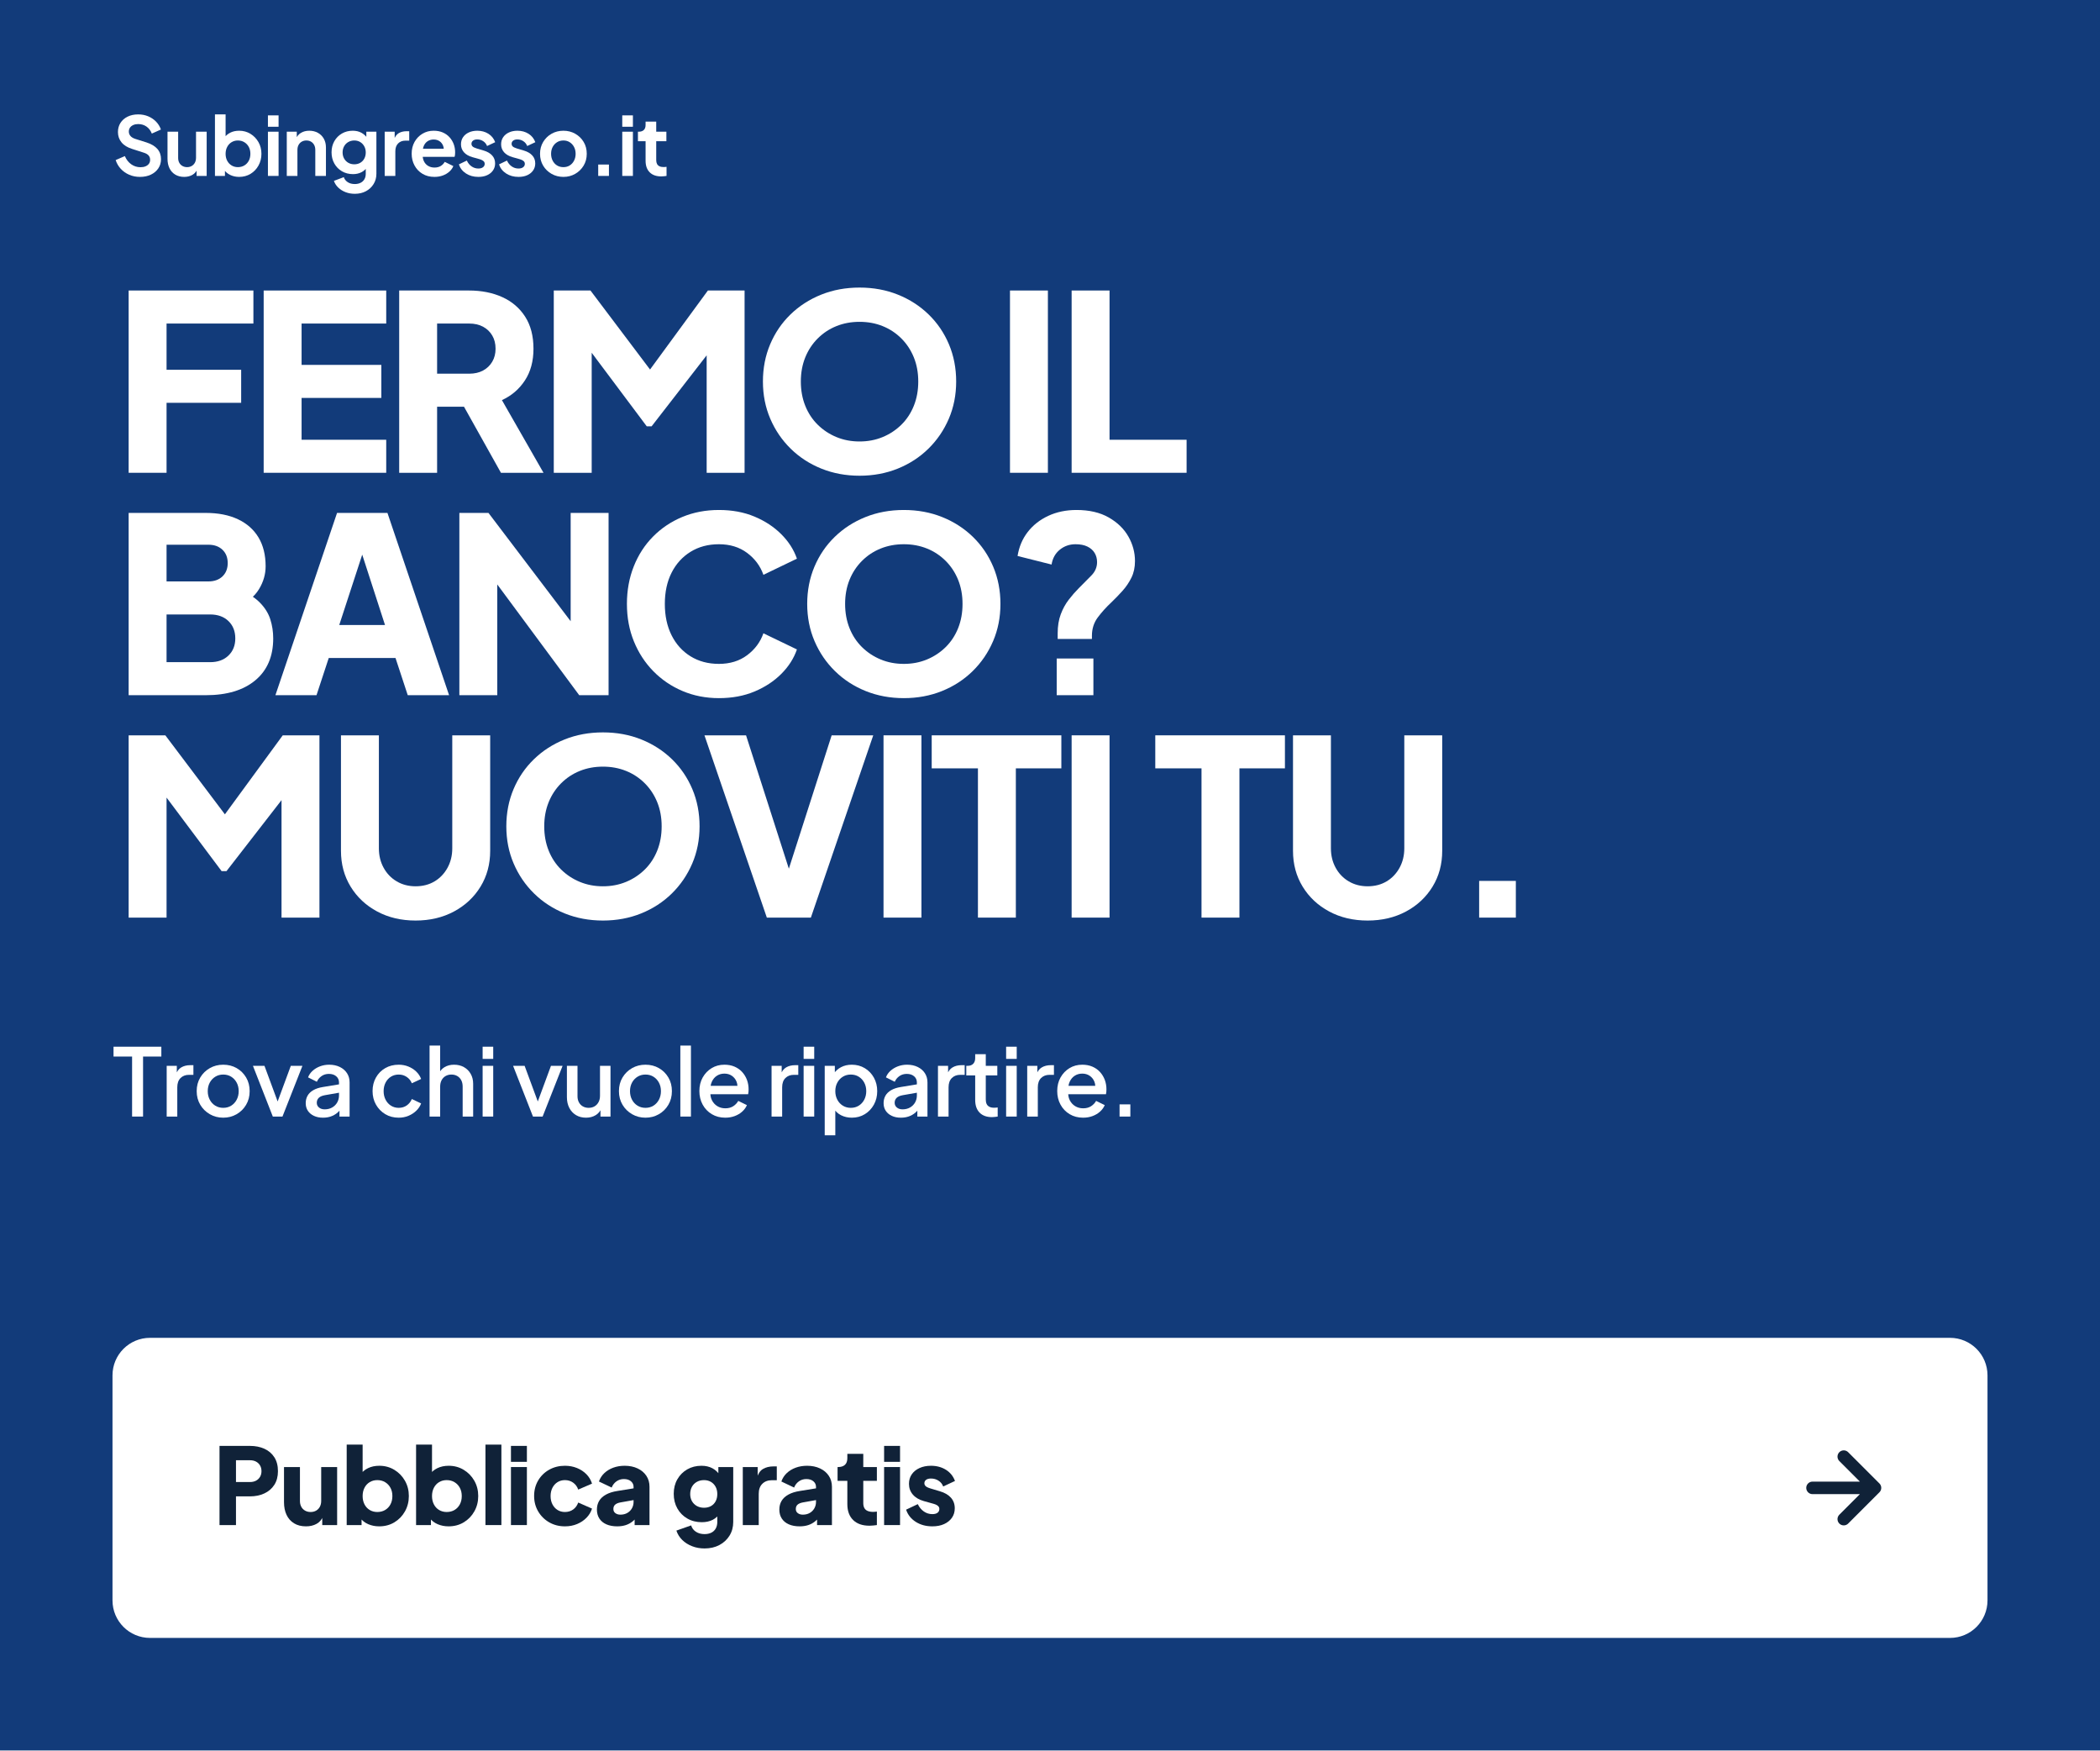
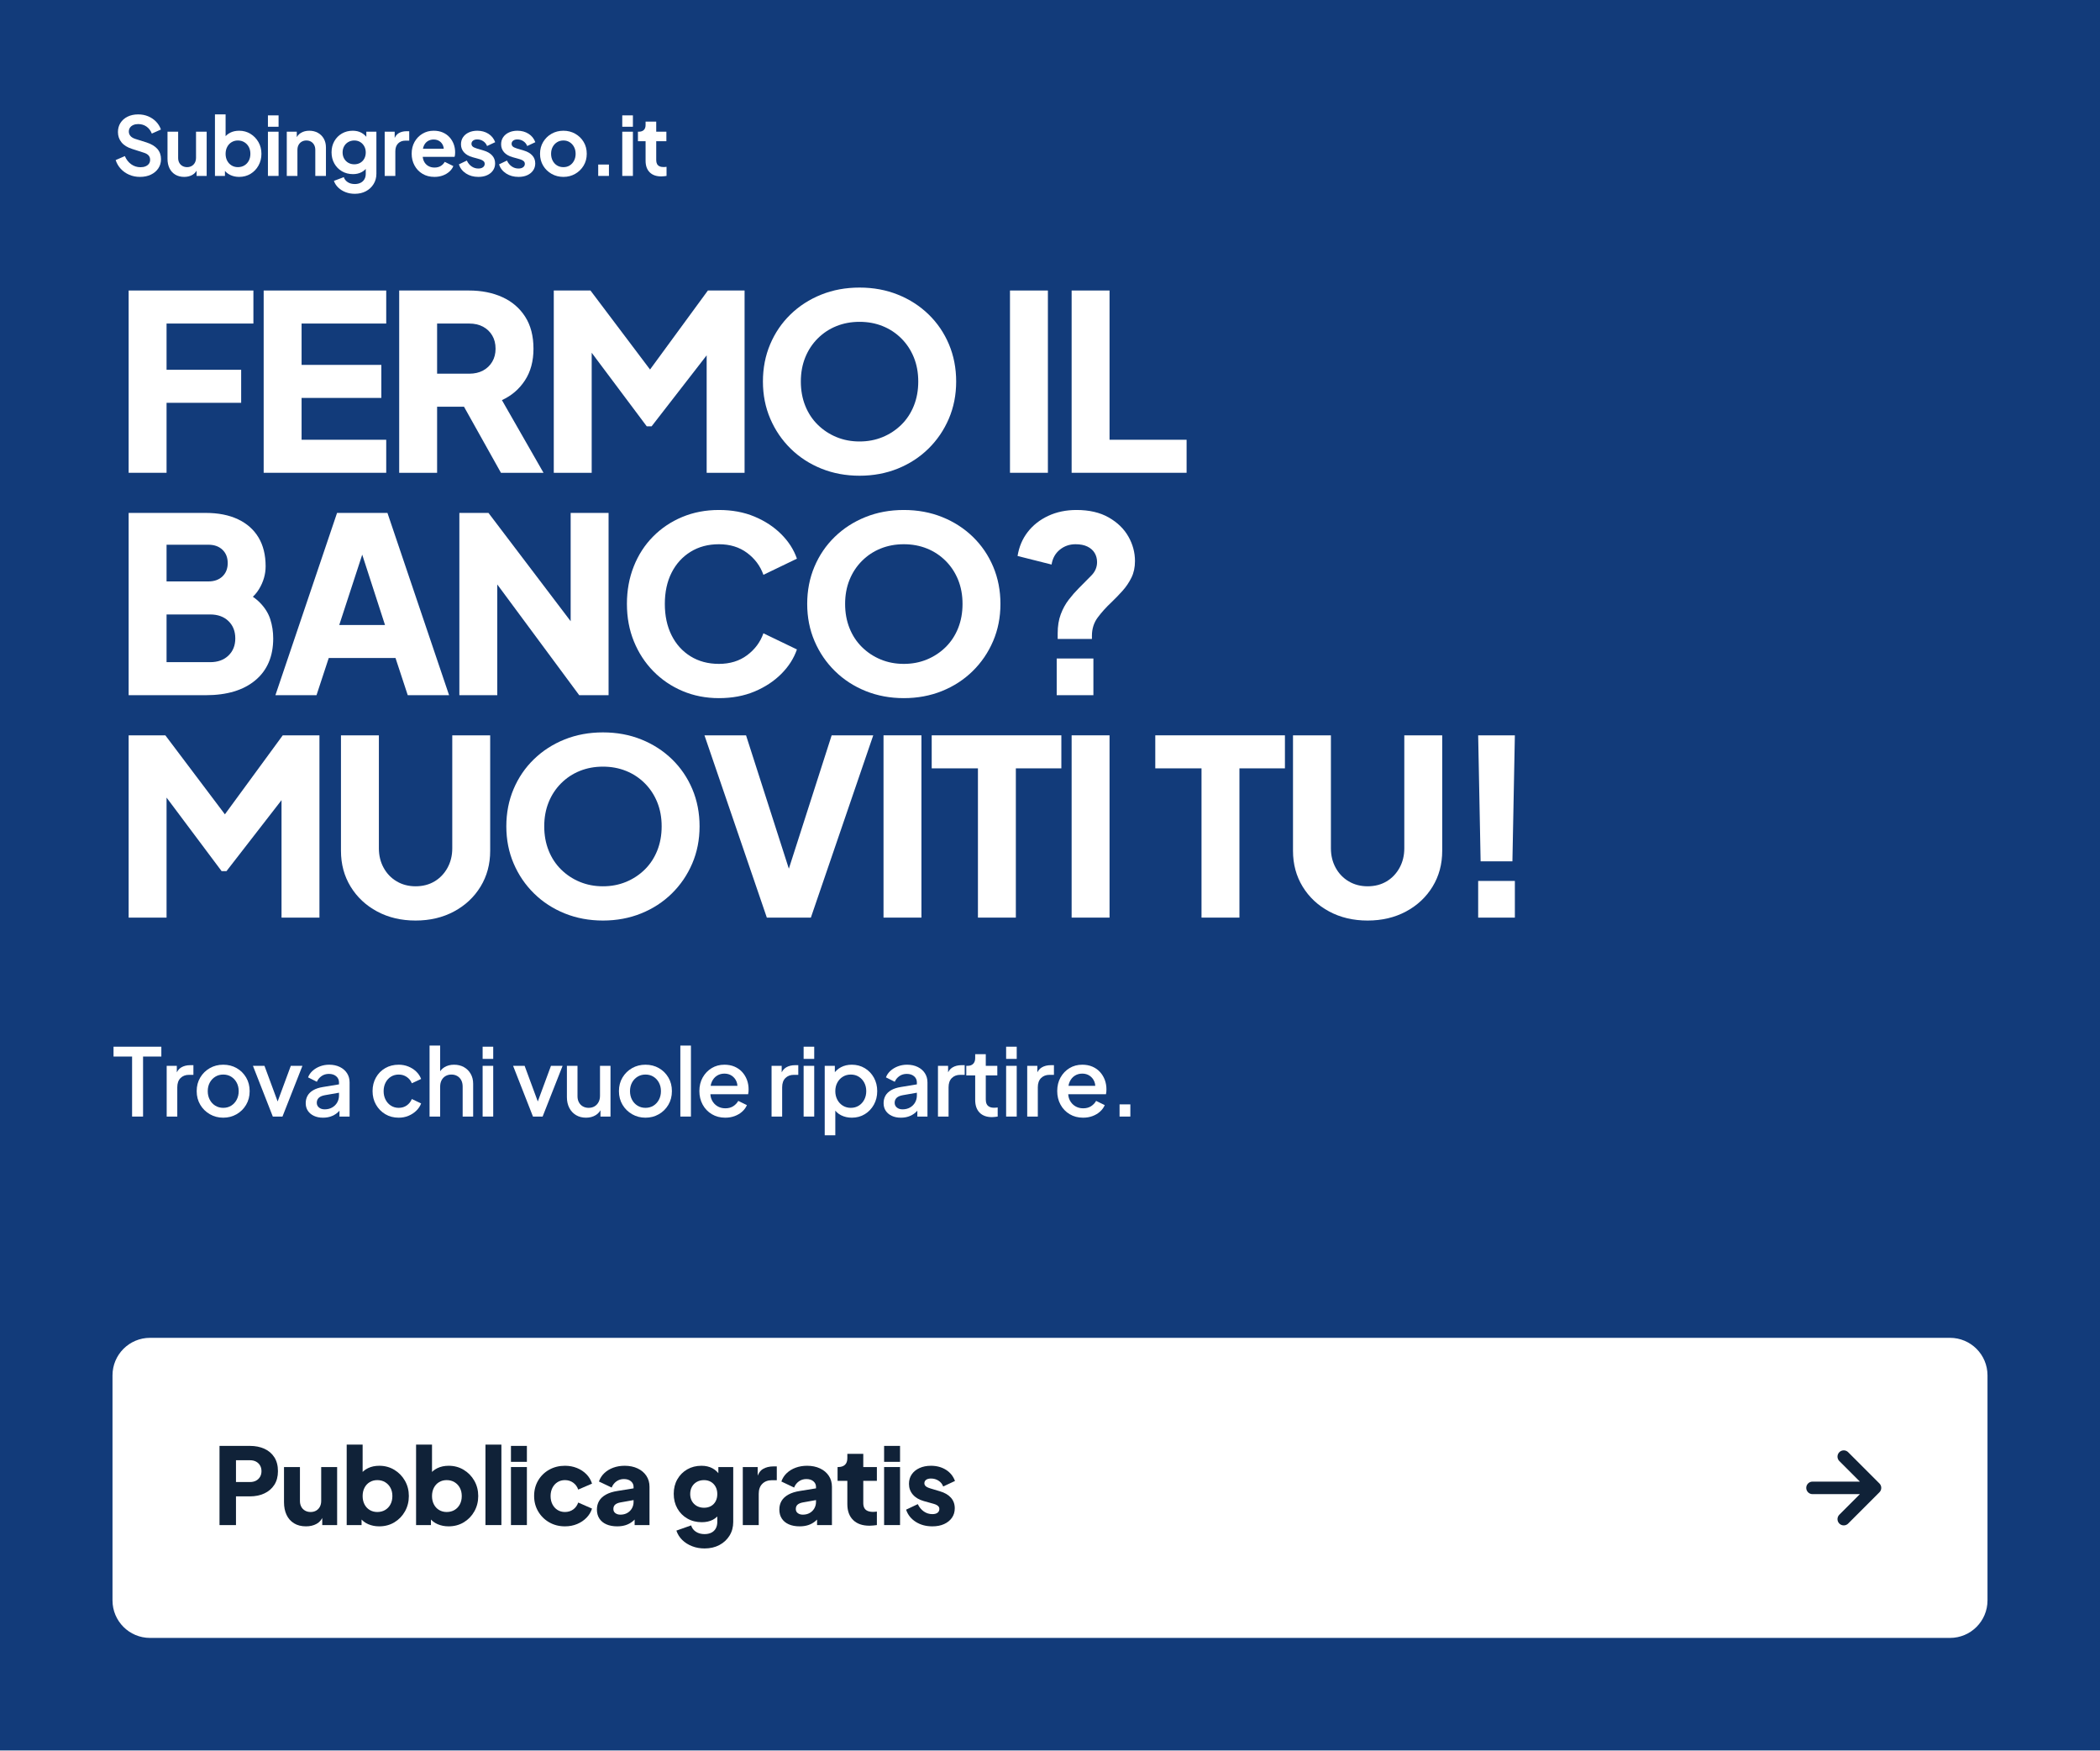
<svg xmlns="http://www.w3.org/2000/svg" width="336" height="280" viewBox="0 0 336 280" role="img" aria-labelledby="title desc">
  <rect width="336" height="280" fill="#123b7a" />
  <g fill="#ffffff">
    <path d="M338 -12Q267 -12 206.5 14.0Q146 40 102.5 86.5Q59 133 39 195L152 244Q179 180 230.0 143.5Q281 107 345 107Q381 107 407.5 118.5Q434 130 448.5 150.0Q463 170 463 198Q463 231 443.5 252.5Q424 274 385 286L242 332Q155 359 111.0 413.0Q67 467 67 540Q67 604 98.5 653.0Q130 702 186.5 729.5Q243 757 316 757Q383 757 439.0 733.5Q495 710 535.5 668.5Q576 627 596 571L484 521Q462 577 418.0 607.5Q374 638 316 638Q282 638 256.0 626.5Q230 615 215.5 594.5Q201 574 201 546Q201 515 221.0 491.5Q241 468 282 455L419 412Q508 383 552.5 332.0Q597 281 597 206Q597 142 564.0 93.0Q531 44 473.0 16.0Q415 -12 338 -12Z" transform="translate(18 28.14) scale(0.013 -0.013)" />
    <path d="M255 -12Q192 -12 145.5 16.0Q99 44 74.5 94.0Q50 144 50 211V544H181V222Q181 188 194.5 162.5Q208 137 233.5 122.5Q259 108 291 108Q323 108 348.0 122.5Q373 137 387.0 163.0Q401 189 401 225V544H532V0H408V107L419 88Q400 38 356.5 13.0Q313 -12 255 -12Z" transform="translate(26.151 28.14) scale(0.013 -0.013)" />
    <path d="M358 -12Q299 -12 249.5 11.5Q200 35 171 79L184 105V0H61V757H192V436L172 463Q200 507 248.0 531.5Q296 556 359 556Q436 556 498.0 518.0Q560 480 596.5 416.0Q633 352 633 272Q633 193 597.0 128.0Q561 63 499.0 25.5Q437 -12 358 -12ZM343 108Q388 108 423.0 129.0Q458 150 477.5 187.0Q497 224 497 272Q497 320 477.5 356.5Q458 393 423.0 414.5Q388 436 343 436Q300 436 265.5 415.0Q231 394 211.5 356.5Q192 319 192 272Q192 224 211.5 187.0Q231 150 265.5 129.0Q300 108 343 108Z" transform="translate(33.6 28.14) scale(0.013 -0.013)" />
    <path d="M61 0V544H192V0ZM61 605V745H192V605Z" transform="translate(42.076 28.14) scale(0.013 -0.013)" />
    <path d="M61 0V544H184V437L174 456Q193 505 236.5 530.5Q280 556 338 556Q398 556 444.5 530.0Q491 504 517.0 457.5Q543 411 543 350V0H412V319Q412 355 398.0 381.0Q384 407 359.5 421.5Q335 436 302 436Q270 436 245.0 421.5Q220 407 206.0 381.0Q192 355 192 319V0Z" transform="translate(45.092 28.14) scale(0.013 -0.013)" />
    <path d="M325 -220Q264 -220 212.0 -200.0Q160 -180 122.5 -144.5Q85 -109 68 -61L190 -15Q202 -53 237.5 -76.5Q273 -100 325 -100Q365 -100 395.5 -85.0Q426 -70 443.0 -41.5Q460 -13 460 27V151L485 121Q457 72 410.0 47.0Q363 22 303 22Q227 22 167.0 57.0Q107 92 73.0 153.0Q39 214 39 290Q39 367 73.0 427.0Q107 487 166.0 521.5Q225 556 300 556Q361 556 407.5 530.5Q454 505 485 457L467 424V544H591V27Q591 -44 556.5 -100.0Q522 -156 462.5 -188.0Q403 -220 325 -220ZM319 143Q361 143 392.5 161.5Q424 180 442.0 213.0Q460 246 460 289Q460 331 441.5 364.5Q423 398 391.5 417.0Q360 436 319 436Q278 436 245.0 417.0Q212 398 193.5 364.5Q175 331 175 289Q175 247 193.5 214.0Q212 181 244.5 162.0Q277 143 319 143Z" transform="translate(52.541 28.14) scale(0.013 -0.013)" />
    <path d="M61 0V544H184V423L174 441Q193 502 233.5 526.0Q274 550 331 550H363V434H316Q260 434 226.0 399.5Q192 365 192 303V0Z" transform="translate(60.757 28.14) scale(0.013 -0.013)" />
    <path d="M319 -12Q235 -12 172.0 26.0Q109 64 74.0 129.0Q39 194 39 273Q39 355 74.5 418.5Q110 482 171.5 519.0Q233 556 309 556Q373 556 421.5 535.0Q470 514 504.0 477.0Q538 440 556.0 392.5Q574 345 574 290Q574 276 572.5 261.0Q571 246 567 235H147V335H493L431 288Q440 334 426.5 370.0Q413 406 382.5 427.0Q352 448 309 448Q268 448 236.0 427.5Q204 407 187.5 367.5Q171 328 175 272Q171 222 188.5 183.5Q206 145 240.5 124.0Q275 103 320 103Q365 103 396.5 122.0Q428 141 446 173L552 121Q536 82 502.0 52.0Q468 22 421.5 5.0Q375 -12 319 -12Z" transform="translate(65.359 28.14) scale(0.013 -0.013)" />
    <path d="M268 -12Q181 -12 116.5 29.5Q52 71 28 142L126 189Q147 143 184.5 117.0Q222 91 268 91Q304 91 325.0 107.0Q346 123 346 149Q346 165 337.5 175.5Q329 186 314.5 193.5Q300 201 283 206L194 231Q125 251 89.5 292.0Q54 333 54 389Q54 439 79.5 476.5Q105 514 150.5 535.0Q196 556 255 556Q332 556 391.0 519.0Q450 482 475 415L375 368Q361 405 328.0 427.0Q295 449 254 449Q221 449 202.0 434.0Q183 419 183 395Q183 380 191.0 369.0Q199 358 213.5 351.0Q228 344 247 338L334 312Q401 292 437.5 252.0Q474 212 474 154Q474 105 448.0 67.5Q422 30 376.0 9.0Q330 -12 268 -12Z" transform="translate(73.055 28.14) scale(0.013 -0.013)" />
    <path d="M268 -12Q181 -12 116.5 29.5Q52 71 28 142L126 189Q147 143 184.5 117.0Q222 91 268 91Q304 91 325.0 107.0Q346 123 346 149Q346 165 337.5 175.5Q329 186 314.5 193.5Q300 201 283 206L194 231Q125 251 89.5 292.0Q54 333 54 389Q54 439 79.5 476.5Q105 514 150.5 535.0Q196 556 255 556Q332 556 391.0 519.0Q450 482 475 415L375 368Q361 405 328.0 427.0Q295 449 254 449Q221 449 202.0 434.0Q183 419 183 395Q183 380 191.0 369.0Q199 358 213.5 351.0Q228 344 247 338L334 312Q401 292 437.5 252.0Q474 212 474 154Q474 105 448.0 67.5Q422 30 376.0 9.0Q330 -12 268 -12Z" transform="translate(79.477 28.14) scale(0.013 -0.013)" />
    <path d="M327 -12Q247 -12 181.5 25.0Q116 62 77.5 126.0Q39 190 39 272Q39 354 77.5 418.0Q116 482 181.0 519.0Q246 556 327 556Q407 556 472.0 519.0Q537 482 575.5 418.5Q614 355 614 272Q614 190 575.0 126.0Q536 62 471.0 25.0Q406 -12 327 -12ZM327 108Q371 108 404.5 129.0Q438 150 457.5 187.5Q477 225 477 272Q477 320 457.5 356.5Q438 393 404.5 414.5Q371 436 327 436Q282 436 248.0 414.5Q214 393 194.5 356.5Q175 320 175 272Q175 225 194.5 187.5Q214 150 248.0 129.0Q282 108 327 108Z" transform="translate(85.899 28.14) scale(0.013 -0.013)" />
    <path d="M123 0V140H255V0Z" transform="translate(94.115 28.14) scale(0.013 -0.013)" />
    <path d="M61 0V544H192V0ZM61 605V745H192V605Z" transform="translate(98.769 28.14) scale(0.013 -0.013)" />
    <path d="M309 -6Q217 -6 166.5 44.5Q116 95 116 187V427H22V544H32Q72 544 94.0 565.0Q116 586 116 626V668H247V544H372V427H247V194Q247 167 256.5 148.0Q266 129 286.5 119.0Q307 109 339 109Q346 109 355.5 110.0Q365 111 374 112V0Q360 -2 342.0 -4.0Q324 -6 309 -6Z" transform="translate(101.785 28.14) scale(0.013 -0.013)" />
  </g>
  <g fill="#ffffff">
    <path d="M66 0V745H576V610H221V421H526V286H221V0Z" transform="translate(18 75.6275) scale(0.039138 -0.039138)" />
    <path d="M66 0V745H567V610H221V441H547V306H221V135H567V0Z" transform="translate(39.6042 75.6275) scale(0.039138 -0.039138)" />
    <path d="M66 0V745H351Q428 745 487.5 718.0Q547 691 581.0 638.0Q615 585 615 507Q615 431 580.0 377.5Q545 324 486 297L656 0H482L298 329L398 270H221V0ZM221 405H352Q385 405 409.0 418.0Q433 431 446.5 454.0Q460 477 460 507Q460 538 446.5 561.0Q433 584 409.0 597.0Q385 610 352 610H221Z" transform="translate(61.2866 75.6275) scale(0.039138 -0.039138)" />
    <path d="M66 0V745H216L495 375H425L696 745H846V0H691V574L753 560L466 190H446L169 560L221 574V0Z" transform="translate(86.0218 75.6275) scale(0.039138 -0.039138)" />
    <path d="M439 -12Q355 -12 283.0 17.0Q211 46 157.5 98.5Q104 151 74.0 221.0Q44 291 44 373Q44 455 73.5 525.0Q103 595 156.5 647.0Q210 699 282.0 728.0Q354 757 439 757Q524 757 596.0 728.0Q668 699 721.5 647.0Q775 595 804.5 525.0Q834 455 834 373Q834 291 804.0 221.0Q774 151 720.5 98.5Q667 46 595.0 17.0Q523 -12 439 -12ZM439 128Q490 128 533.5 146.0Q577 164 610.0 196.5Q643 229 661.0 274.0Q679 319 679 373Q679 427 661.0 471.5Q643 516 610.0 549.0Q577 582 533.5 599.5Q490 617 439 617Q388 617 344.5 599.5Q301 582 268.0 549.0Q235 516 217.0 471.5Q199 427 199 373Q199 319 217.0 274.0Q235 229 268.0 196.5Q301 164 344.5 146.0Q388 128 439 128Z" transform="translate(120.3459 75.6275) scale(0.039138 -0.039138)" />
    <path d="M66 0V745H221V0Z" transform="translate(159.0142 75.6275) scale(0.039138 -0.039138)" />
    <path d="M66 0V745H221V135H536V0Z" transform="translate(168.877 75.6275) scale(0.039138 -0.039138)" />
  </g>
  <g fill="#ffffff">
    <path d="M66 0V745H381Q458 745 513.0 719.0Q568 693 597.0 644.5Q626 596 626 527Q626 478 599.0 433.5Q572 389 510 359V435Q569 412 601.0 380.0Q633 348 645.0 310.5Q657 273 657 232Q657 122 584.0 61.0Q511 0 381 0ZM221 135H399Q446 135 474.0 162.0Q502 189 502 232Q502 276 474.0 303.0Q446 330 399 330H221ZM221 465H392Q428 465 449.5 485.5Q471 506 471 540Q471 574 449.5 594.5Q428 615 392 615H221Z" transform="translate(18 111.2039) scale(0.039138 -0.039138)" />
    <path d="M11 0 263 745H469L721 0H552L502 152H229L179 0ZM272 287H459L345 639H387Z" transform="translate(43.6354 111.2039) scale(0.039138 -0.039138)" />
    <path d="M66 0V745H185L585 218L521 203V745H676V0H556L163 531L221 546V0Z" transform="translate(70.9146 111.2039) scale(0.039138 -0.039138)" />
    <path d="M420 -12Q340 -12 271.5 17.0Q203 46 152.0 98.0Q101 150 72.5 220.0Q44 290 44 373Q44 456 72.0 526.5Q100 597 151.0 648.5Q202 700 270.5 728.5Q339 757 420 757Q501 757 565.5 730.0Q630 703 675.0 658.0Q720 613 739 558L602 492Q583 546 535.5 581.5Q488 617 420 617Q354 617 304.0 586.0Q254 555 226.5 500.5Q199 446 199 373Q199 300 226.5 245.0Q254 190 304.0 159.0Q354 128 420 128Q488 128 535.5 163.5Q583 199 602 253L739 187Q720 132 675.0 87.0Q630 42 565.5 15.0Q501 -12 420 -12Z" transform="translate(98.5851 111.2039) scale(0.039138 -0.039138)" />
    <path d="M439 -12Q355 -12 283.0 17.0Q211 46 157.5 98.5Q104 151 74.0 221.0Q44 291 44 373Q44 455 73.5 525.0Q103 595 156.5 647.0Q210 699 282.0 728.0Q354 757 439 757Q524 757 596.0 728.0Q668 699 721.5 647.0Q775 595 804.5 525.0Q834 455 834 373Q834 291 804.0 221.0Q774 151 720.5 98.5Q667 46 595.0 17.0Q523 -12 439 -12ZM439 128Q490 128 533.5 146.0Q577 164 610.0 196.5Q643 229 661.0 274.0Q679 319 679 373Q679 427 661.0 471.5Q643 516 610.0 549.0Q577 582 533.5 599.5Q490 617 439 617Q388 617 344.5 599.5Q301 582 268.0 549.0Q235 516 217.0 471.5Q199 427 199 373Q199 319 217.0 274.0Q235 229 268.0 196.5Q301 164 344.5 146.0Q388 128 439 128Z" transform="translate(127.4298 111.2039) scale(0.039138 -0.039138)" />
    <path d="M225 230V253Q225 297 237.5 330.5Q250 364 270.0 390.0Q290 416 311 437Q340 466 363.0 489.5Q386 513 386 544Q386 565 376.0 581.5Q366 598 346.5 607.5Q327 617 298 617Q261 617 233.5 594.5Q206 572 200 534L61 569Q70 625 102.5 667.0Q135 709 186.5 733.0Q238 757 302 757Q380 757 433.5 726.5Q487 696 514.0 648.5Q541 601 541 548Q541 510 526.5 480.5Q512 451 490.0 426.5Q468 402 444 379Q413 350 389.0 318.0Q365 286 365 243V230ZM221 0V150H371V0Z" transform="translate(160.4232 111.2039) scale(0.039138 -0.039138)" />
  </g>
  <g fill="#ffffff">
    <path d="M66 0V745H216L495 375H425L696 745H846V0H691V574L753 560L466 190H446L169 560L221 574V0Z" transform="translate(18 146.7803) scale(0.039138 -0.039138)" />
    <path d="M362 -12Q274 -12 205.0 25.0Q136 62 96.5 126.5Q57 191 57 273V745H212V283Q212 239 231.5 203.5Q251 168 285.0 148.0Q319 128 362 128Q406 128 439.5 148.0Q473 168 492.5 203.5Q512 239 512 283V745H667V273Q667 191 627.5 126.5Q588 62 519.0 25.0Q450 -12 362 -12Z" transform="translate(52.324 146.7803) scale(0.039138 -0.039138)" />
    <path d="M439 -12Q355 -12 283.0 17.0Q211 46 157.5 98.5Q104 151 74.0 221.0Q44 291 44 373Q44 455 73.5 525.0Q103 595 156.5 647.0Q210 699 282.0 728.0Q354 757 439 757Q524 757 596.0 728.0Q668 699 721.5 647.0Q775 595 804.5 525.0Q834 455 834 373Q834 291 804.0 221.0Q774 151 720.5 98.5Q667 46 595.0 17.0Q523 -12 439 -12ZM439 128Q490 128 533.5 146.0Q577 164 610.0 196.5Q643 229 661.0 274.0Q679 319 679 373Q679 427 661.0 471.5Q643 516 610.0 549.0Q577 582 533.5 599.5Q490 617 439 617Q388 617 344.5 599.5Q301 582 268.0 549.0Q235 516 217.0 471.5Q199 427 199 373Q199 319 217.0 274.0Q235 229 268.0 196.5Q301 164 344.5 146.0Q388 128 439 128Z" transform="translate(79.2901 146.7803) scale(0.039138 -0.039138)" />
    <path d="M266 0 11 745H181L373 147H339L531 745H701L446 0Z" transform="translate(112.2834 146.7803) scale(0.039138 -0.039138)" />
    <path d="M66 0V745H221V0Z" transform="translate(138.7799 146.7803) scale(0.039138 -0.039138)" />
    <path d="M200 0V610H11V745H541V610H355V0Z" transform="translate(148.6426 146.7803) scale(0.039138 -0.039138)" />
    <path d="M66 0V745H221V0Z" transform="translate(168.877 146.7803) scale(0.039138 -0.039138)" />
    <path d="M200 0V610H11V745H541V610H355V0Z" transform="translate(184.4148 146.7803) scale(0.039138 -0.039138)" />
    <path d="M362 -12Q274 -12 205.0 25.0Q136 62 96.5 126.5Q57 191 57 273V745H212V283Q212 239 231.5 203.5Q251 168 285.0 148.0Q319 128 362 128Q406 128 439.5 148.0Q473 168 492.5 203.5Q512 239 512 283V745H667V273Q667 191 627.5 126.5Q588 62 519.0 25.0Q450 -12 362 -12Z" transform="translate(204.6491 146.7803) scale(0.039138 -0.039138)" />
-     <path d="M129 0V150H279V0Z" transform="translate(231.6152 146.7803) scale(0.039138 -0.039138)" />
+     <path d="M135 230 125 745H275L265 230ZM125 0V150H275V0Z" transform="translate(231.6152 146.7803) scale(0.039138 -0.039138)" />
  </g>
  <g fill="#ffffff">
    <path d="M209 0V640H11V745H521V640H326V0Z" transform="translate(18 178.605) scale(0.015 -0.015)" />
    <path d="M66 0V541H174V432L164 448Q182 501 222.0 524.5Q262 548 318 548H351V445H304Q248 445 213.5 410.5Q179 376 179 312V0Z" transform="translate(25.68 178.605) scale(0.015 -0.015)" />
    <path d="M327 -12Q249 -12 184.5 25.0Q120 62 82.0 126.0Q44 190 44 271Q44 353 82.0 416.5Q120 480 184.0 516.5Q248 553 327 553Q407 553 470.5 516.5Q534 480 571.5 416.5Q609 353 609 271Q609 189 571.0 125.0Q533 61 469.0 24.5Q405 -12 327 -12ZM327 93Q375 93 412.0 116.0Q449 139 470.5 179.5Q492 220 492 271Q492 322 470.5 362.0Q449 402 412.0 425.0Q375 448 327 448Q280 448 242.5 425.0Q205 402 183.5 362.0Q162 322 162 271Q162 220 183.5 179.5Q205 139 242.5 116.0Q280 93 327 93Z" transform="translate(30.81 178.605) scale(0.015 -0.015)" />
    <path d="M223 0 11 541H134L297 100H252L415 541H539L326 0Z" transform="translate(40.305 178.605) scale(0.015 -0.015)" />
    <path d="M228 -12Q173 -12 131.5 7.5Q90 27 67.0 61.5Q44 96 44 143Q44 187 63.5 222.0Q83 257 124.0 281.0Q165 305 227 315L415 346V257L249 228Q204 220 183.0 199.5Q162 179 162 147Q162 116 185.5 96.5Q209 77 246 77Q292 77 326.5 97.0Q361 117 380.0 150.5Q399 184 399 225V364Q399 404 369.5 429.5Q340 455 291 455Q246 455 212.5 431.5Q179 408 163 371L69 418Q84 458 118.0 488.5Q152 519 197.5 536.0Q243 553 294 553Q358 553 407.5 529.0Q457 505 484.5 462.5Q512 420 512 364V0H404V98L427 95Q408 62 378.5 38.0Q349 14 311.5 1.0Q274 -12 228 -12Z" transform="translate(48.255 178.605) scale(0.015 -0.015)" />
    <path d="M323 -12Q242 -12 179.5 25.5Q117 63 80.5 127.0Q44 191 44 272Q44 352 80.0 416.0Q116 480 179.0 516.5Q242 553 323 553Q378 553 426.0 533.5Q474 514 509.5 480.0Q545 446 562 401L463 355Q446 397 408.5 422.5Q371 448 323 448Q277 448 240.5 425.5Q204 403 183.0 362.5Q162 322 162 271Q162 220 183.0 179.5Q204 139 240.5 116.0Q277 93 323 93Q372 93 408.5 118.5Q445 144 463 187L562 140Q546 97 510.5 62.5Q475 28 427.0 8.0Q379 -12 323 -12Z" transform="translate(58.95 178.605) scale(0.015 -0.015)" />
    <path d="M66 0V757H179V435L161 449Q181 500 225.0 526.5Q269 553 327 553Q387 553 433.0 527.0Q479 501 505.0 455.0Q531 409 531 350V0H419V319Q419 360 403.5 388.5Q388 417 361.0 432.5Q334 448 299 448Q265 448 237.5 432.5Q210 417 194.5 388.0Q179 359 179 319V0Z" transform="translate(67.74 178.605) scale(0.015 -0.015)" />
    <path d="M66 0V541H179V0ZM66 615V745H179V615Z" transform="translate(76.23 178.605) scale(0.015 -0.015)" />
    <path d="M223 0 11 541H134L297 100H252L415 541H539L326 0Z" transform="translate(81.93 178.605) scale(0.015 -0.015)" />
    <path d="M259 -12Q198 -12 152.0 15.5Q106 43 80.5 92.5Q55 142 55 207V541H168V217Q168 180 183.0 152.0Q198 124 225.0 108.5Q252 93 287 93Q323 93 350.0 109.0Q377 125 392.5 154.0Q408 183 408 222V541H520V0H413V106L425 92Q406 42 362.0 15.0Q318 -12 259 -12Z" transform="translate(89.88 178.605) scale(0.015 -0.015)" />
    <path d="M327 -12Q249 -12 184.5 25.0Q120 62 82.0 126.0Q44 190 44 271Q44 353 82.0 416.5Q120 480 184.0 516.5Q248 553 327 553Q407 553 470.5 516.5Q534 480 571.5 416.5Q609 353 609 271Q609 189 571.0 125.0Q533 61 469.0 24.5Q405 -12 327 -12ZM327 93Q375 93 412.0 116.0Q449 139 470.5 179.5Q492 220 492 271Q492 322 470.5 362.0Q449 402 412.0 425.0Q375 448 327 448Q280 448 242.5 425.0Q205 402 183.5 362.0Q162 322 162 271Q162 220 183.5 179.5Q205 139 242.5 116.0Q280 93 327 93Z" transform="translate(98.37 178.605) scale(0.015 -0.015)" />
    <path d="M66 0V757H179V0Z" transform="translate(107.865 178.605) scale(0.015 -0.015)" />
    <path d="M320 -12Q239 -12 176.5 25.5Q114 63 79.0 127.5Q44 192 44 272Q44 354 79.5 417.0Q115 480 175.0 516.5Q235 553 311 553Q372 553 420.0 532.0Q468 511 501.0 474.5Q534 438 551.5 391.0Q569 344 569 291Q569 278 568.0 264.0Q567 250 564 238H133V328H500L446 287Q456 336 439.5 374.5Q423 413 389.5 435.5Q356 458 311 458Q266 458 231.0 435.5Q196 413 177.0 371.5Q158 330 162 271Q157 216 177.5 175.0Q198 134 235.5 111.0Q273 88 321 88Q370 88 404.5 110.0Q439 132 459 167L551 122Q535 84 501.5 53.5Q468 23 421.5 5.5Q375 -12 320 -12Z" transform="translate(111.24 178.605) scale(0.015 -0.015)" />
    <path d="M66 0V541H174V432L164 448Q182 501 222.0 524.5Q262 548 318 548H351V445H304Q248 445 213.5 410.5Q179 376 179 312V0Z" transform="translate(122.46 178.605) scale(0.015 -0.015)" />
    <path d="M66 0V541H179V0ZM66 615V745H179V615Z" transform="translate(127.59 178.605) scale(0.015 -0.015)" />
    <path d="M66 -200V541H174V429L161 455Q191 501 241.0 527.0Q291 553 355 553Q432 553 493.5 516.0Q555 479 590.5 415.0Q626 351 626 271Q626 191 590.5 127.0Q555 63 494.0 25.5Q433 -12 355 -12Q292 -12 240.5 14.0Q189 40 161 89L179 110V-200ZM344 93Q392 93 429.0 116.0Q466 139 487.5 179.5Q509 220 509 271Q509 322 487.5 362.0Q466 402 429.0 425.0Q392 448 344 448Q297 448 259.5 425.0Q222 402 200.5 362.0Q179 322 179 271Q179 220 200.5 179.5Q222 139 259.5 116.0Q297 93 344 93Z" transform="translate(130.965 178.605) scale(0.015 -0.015)" />
    <path d="M228 -12Q173 -12 131.5 7.5Q90 27 67.0 61.5Q44 96 44 143Q44 187 63.5 222.0Q83 257 124.0 281.0Q165 305 227 315L415 346V257L249 228Q204 220 183.0 199.5Q162 179 162 147Q162 116 185.5 96.5Q209 77 246 77Q292 77 326.5 97.0Q361 117 380.0 150.5Q399 184 399 225V364Q399 404 369.5 429.5Q340 455 291 455Q246 455 212.5 431.5Q179 408 163 371L69 418Q84 458 118.0 488.5Q152 519 197.5 536.0Q243 553 294 553Q358 553 407.5 529.0Q457 505 484.5 462.5Q512 420 512 364V0H404V98L427 95Q408 62 378.5 38.0Q349 14 311.5 1.0Q274 -12 228 -12Z" transform="translate(140.715 178.605) scale(0.015 -0.015)" />
    <path d="M66 0V541H174V432L164 448Q182 501 222.0 524.5Q262 548 318 548H351V445H304Q248 445 213.5 410.5Q179 376 179 312V0Z" transform="translate(149.085 178.605) scale(0.015 -0.015)" />
    <path d="M300 -6Q215 -6 168.0 42.0Q121 90 121 177V439H26V541H41Q79 541 100.0 563.0Q121 585 121 623V665H234V541H357V439H234V182Q234 154 243.0 134.5Q252 115 272.0 104.5Q292 94 324 94Q332 94 342.0 95.0Q352 96 361 97V0Q347 -2 330.0 -4.0Q313 -6 300 -6Z" transform="translate(154.215 178.605) scale(0.015 -0.015)" />
    <path d="M66 0V541H179V0ZM66 615V745H179V615Z" transform="translate(159.99 178.605) scale(0.015 -0.015)" />
    <path d="M66 0V541H174V432L164 448Q182 501 222.0 524.5Q262 548 318 548H351V445H304Q248 445 213.5 410.5Q179 376 179 312V0Z" transform="translate(163.365 178.605) scale(0.015 -0.015)" />
    <path d="M320 -12Q239 -12 176.5 25.5Q114 63 79.0 127.5Q44 192 44 272Q44 354 79.5 417.0Q115 480 175.0 516.5Q235 553 311 553Q372 553 420.0 532.0Q468 511 501.0 474.5Q534 438 551.5 391.0Q569 344 569 291Q569 278 568.0 264.0Q567 250 564 238H133V328H500L446 287Q456 336 439.5 374.5Q423 413 389.5 435.5Q356 458 311 458Q266 458 231.0 435.5Q196 413 177.0 371.5Q158 330 162 271Q157 216 177.5 175.0Q198 134 235.5 111.0Q273 88 321 88Q370 88 404.5 110.0Q439 132 459 167L551 122Q535 84 501.5 53.5Q468 23 421.5 5.5Q375 -12 320 -12Z" transform="translate(168.495 178.605) scale(0.015 -0.015)" />
    <path d="M116 0V130H231V0Z" transform="translate(177.39 178.605) scale(0.015 -0.015)" />
  </g>
  <rect x="18" y="214" width="300" height="48" rx="6" fill="#ffffff" />
  <g fill="#102238">
    <path d="M66 0V745H352Q429 745 488.5 718.0Q548 691 582.0 638.0Q616 585 616 507Q616 431 581.5 378.0Q547 325 487.5 297.5Q428 270 352 270H221V0ZM221 405H353Q386 405 410.0 418.0Q434 431 447.5 454.0Q461 477 461 507Q461 538 447.5 561.0Q434 584 410.0 597.0Q386 610 353 610H221Z" transform="translate(34 243.95) scale(0.017 -0.017)" />
    <path d="M251 -12Q185 -12 138.5 16.5Q92 45 68.0 96.0Q44 147 44 215V546H194V227Q194 196 206.5 172.5Q219 149 242.0 136.0Q265 123 294 123Q324 123 346.5 136.0Q369 149 381.5 172.5Q394 196 394 227V546H544V0H404V108L412 84Q393 35 350.5 11.5Q308 -12 251 -12Z" transform="translate(44.693 243.95) scale(0.017 -0.017)" />
    <path d="M361 -12Q305 -12 257.5 8.5Q210 29 181 69L195 100V0H55V757H205V442L182 472Q209 513 255.5 535.5Q302 558 362 558Q440 558 503.0 520.0Q566 482 603.0 417.5Q640 353 640 273Q640 194 603.5 129.0Q567 64 504.0 26.0Q441 -12 361 -12ZM343 123Q385 123 417.0 142.0Q449 161 467.0 195.0Q485 229 485 273Q485 317 467.0 350.5Q449 384 417.0 403.5Q385 423 343 423Q303 423 271.5 404.0Q240 385 222.5 351.0Q205 317 205 273Q205 229 222.5 195.0Q240 161 271.5 142.0Q303 123 343 123Z" transform="translate(54.536 243.95) scale(0.017 -0.017)" />
    <path d="M361 -12Q305 -12 257.5 8.5Q210 29 181 69L195 100V0H55V757H205V442L182 472Q209 513 255.5 535.5Q302 558 362 558Q440 558 503.0 520.0Q566 482 603.0 417.5Q640 353 640 273Q640 194 603.5 129.0Q567 64 504.0 26.0Q441 -12 361 -12ZM343 123Q385 123 417.0 142.0Q449 161 467.0 195.0Q485 229 485 273Q485 317 467.0 350.5Q449 384 417.0 403.5Q385 423 343 423Q303 423 271.5 404.0Q240 385 222.5 351.0Q205 317 205 273Q205 229 222.5 195.0Q240 161 271.5 142.0Q303 123 343 123Z" transform="translate(65.637 243.95) scale(0.017 -0.017)" />
    <path d="M55 0V757H205V0Z" transform="translate(76.738 243.95) scale(0.017 -0.017)" />
    <path d="M55 0V546H205V0ZM55 595V745H205V595Z" transform="translate(80.818 243.95) scale(0.017 -0.017)" />
    <path d="M323 -12Q241 -12 175.5 25.5Q110 63 71.5 128.0Q33 193 33 274Q33 355 71.0 419.5Q109 484 175.0 521.0Q241 558 323 558Q384 558 436.0 537.0Q488 516 525.0 478.5Q562 441 578 390L448 334Q434 375 400.5 399.0Q367 423 323 423Q284 423 253.5 404.0Q223 385 205.5 351.0Q188 317 188 273Q188 229 205.5 195.0Q223 161 253.5 142.0Q284 123 323 123Q368 123 401.0 147.0Q434 171 448 212L578 155Q563 107 526.0 69.0Q489 31 437.0 9.5Q385 -12 323 -12Z" transform="translate(84.898 243.95) scale(0.017 -0.017)" />
    <path d="M224 -12Q165 -12 122.0 7.0Q79 26 56.0 61.5Q33 97 33 146Q33 192 54.0 227.5Q75 263 118.5 287.0Q162 311 227 321L394 348V238L254 213Q222 207 205.0 192.5Q188 178 188 151Q188 126 207.0 112.0Q226 98 254 98Q291 98 319.0 114.0Q347 130 362.5 157.5Q378 185 378 218V360Q378 391 353.5 412.0Q329 433 287 433Q247 433 216.5 411.0Q186 389 172 353L52 410Q68 456 103.0 489.0Q138 522 187.0 540.0Q236 558 294 558Q363 558 416.0 533.0Q469 508 498.5 463.5Q528 419 528 360V0H388V88L422 94Q398 58 369.0 34.5Q340 11 304.0 -0.5Q268 -12 224 -12Z" transform="translate(94.945 243.95) scale(0.017 -0.017)" />
    <path d="M323 -220Q260 -220 206.0 -199.0Q152 -178 113.5 -140.5Q75 -103 58 -52L197 -3Q208 -41 242.0 -63.0Q276 -85 323 -85Q360 -85 387.0 -71.5Q414 -58 428.5 -32.0Q443 -6 443 29V154L472 118Q444 72 400.0 49.5Q356 27 297 27Q221 27 161.0 61.5Q101 96 67.0 156.5Q33 217 33 294Q33 371 67.0 430.5Q101 490 160.0 524.0Q219 558 294 558Q353 558 397.0 534.5Q441 511 472 463L453 427V546H593V29Q593 -43 558.0 -99.5Q523 -156 462.5 -188.0Q402 -220 323 -220ZM318 163Q356 163 384.0 179.0Q412 195 427.5 224.0Q443 253 443 292Q443 331 427.0 360.5Q411 390 383.0 406.5Q355 423 318 423Q280 423 250.5 406.5Q221 390 204.5 360.5Q188 331 188 292Q188 254 204.5 225.0Q221 196 250.5 179.5Q280 163 318 163Z" transform="translate(107.236 243.95) scale(0.017 -0.017)" />
    <path d="M55 0V546H195V415L185 434Q203 503 244.5 527.5Q286 552 343 552H375V422H328Q273 422 239.0 388.5Q205 355 205 294V0Z" transform="translate(117.912 243.95) scale(0.017 -0.017)" />
    <path d="M224 -12Q165 -12 122.0 7.0Q79 26 56.0 61.5Q33 97 33 146Q33 192 54.0 227.5Q75 263 118.5 287.0Q162 311 227 321L394 348V238L254 213Q222 207 205.0 192.5Q188 178 188 151Q188 126 207.0 112.0Q226 98 254 98Q291 98 319.0 114.0Q347 130 362.5 157.5Q378 185 378 218V360Q378 391 353.5 412.0Q329 433 287 433Q247 433 216.5 411.0Q186 389 172 353L52 410Q68 456 103.0 489.0Q138 522 187.0 540.0Q236 558 294 558Q363 558 416.0 533.0Q469 508 498.5 463.5Q528 419 528 360V0H388V88L422 94Q398 58 369.0 34.5Q340 11 304.0 -0.5Q268 -12 224 -12Z" transform="translate(124.134 243.95) scale(0.017 -0.017)" />
    <path d="M318 -6Q219 -6 164.5 47.5Q110 101 110 197V416H18V546H23Q65 546 87.5 567.0Q110 588 110 630V670H260V546H388V416H260V207Q260 179 270.0 160.5Q280 142 301.0 133.0Q322 124 353 124Q360 124 369.0 125.0Q378 126 388 127V0Q373 -2 354.0 -4.0Q335 -6 318 -6Z" transform="translate(133.705 243.95) scale(0.017 -0.017)" />
    <path d="M55 0V546H205V0ZM55 595V745H205V595Z" transform="translate(140.522 243.95) scale(0.017 -0.017)" />
    <path d="M269 -12Q179 -12 112.5 30.5Q46 73 22 145L132 197Q153 153 189.0 128.0Q225 103 269 103Q301 103 318.0 116.0Q335 129 335 152Q335 164 329.0 172.5Q323 181 311.0 188.0Q299 195 281 200L188 226Q121 245 85.0 287.5Q49 330 49 388Q49 439 75.0 477.0Q101 515 148.0 536.5Q195 558 256 558Q336 558 396.5 520.5Q457 483 482 415L371 363Q359 397 327.5 417.5Q296 438 256 438Q227 438 210.5 426.0Q194 414 194 393Q194 382 200.0 373.0Q206 364 219.5 357.0Q233 350 253 344L340 318Q408 298 444.0 257.5Q480 217 480 158Q480 107 453.5 69.0Q427 31 380.0 9.5Q333 -12 269 -12Z" transform="translate(144.602 243.95) scale(0.017 -0.017)" />
  </g>
  <path d="M290.0 238.0h10m-5 -5 5 5 -5 5" fill="none" stroke="#102238" stroke-width="2" stroke-linecap="round" stroke-linejoin="round" />
</svg>
